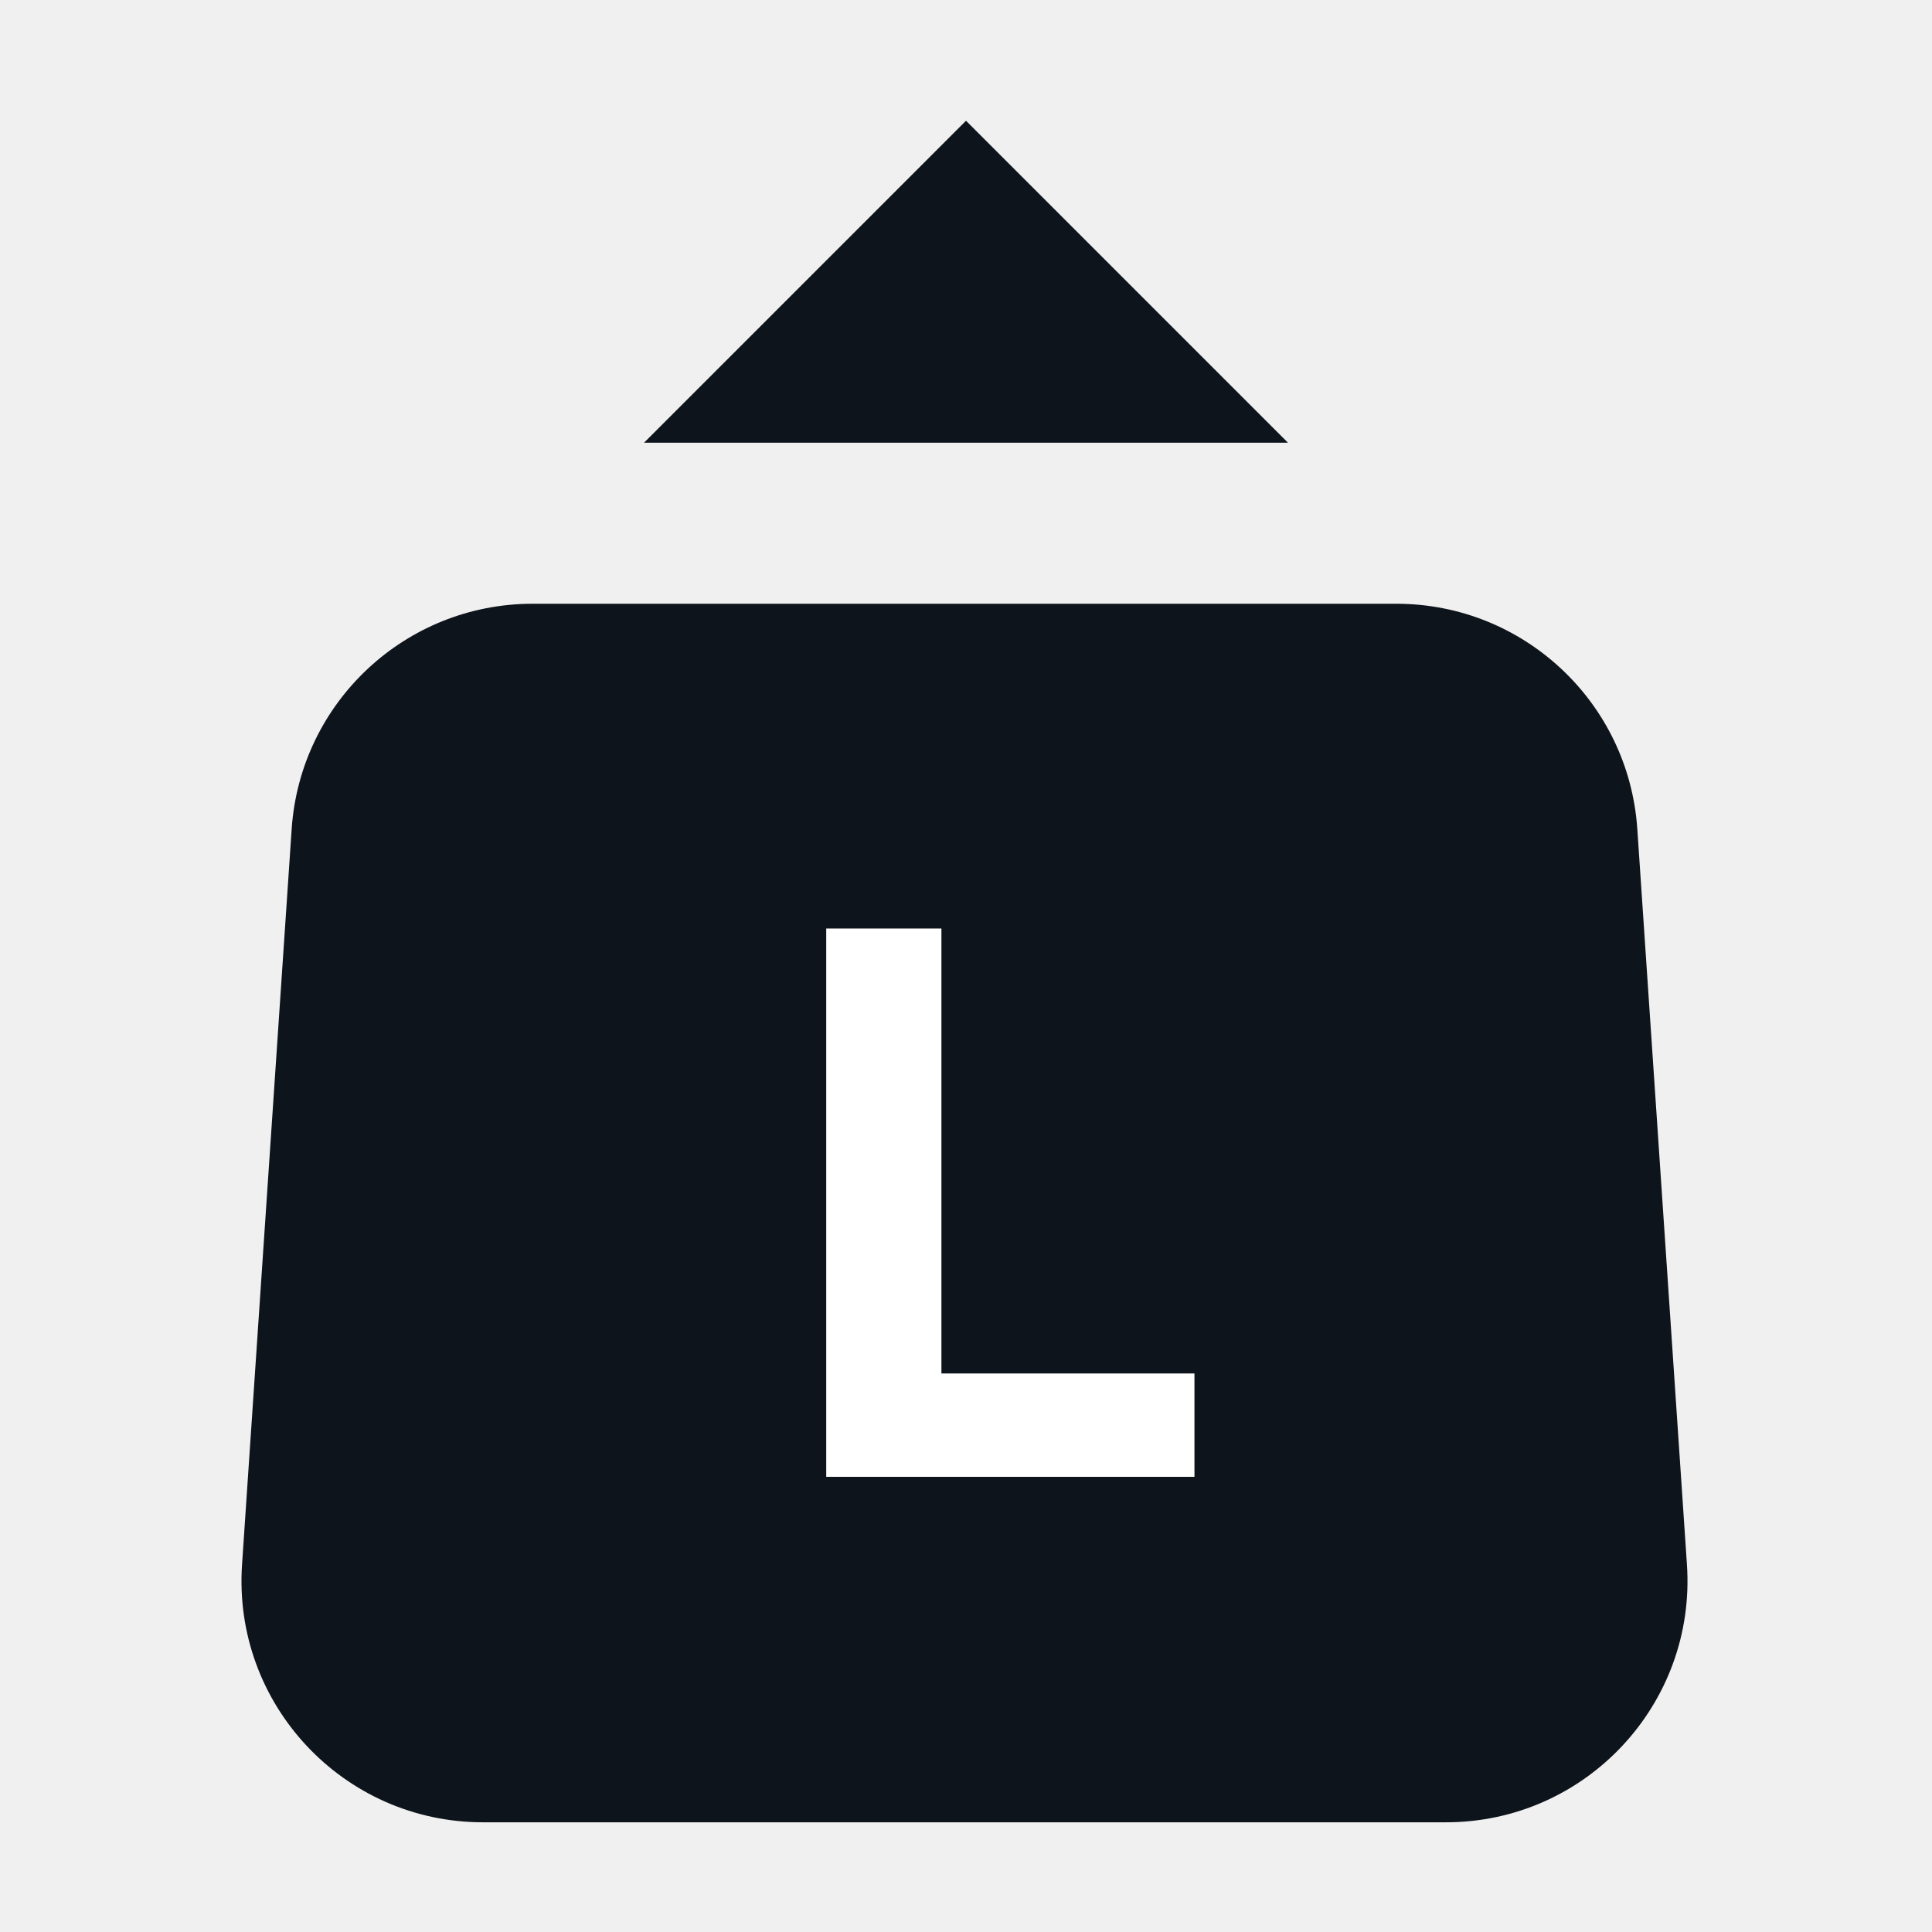
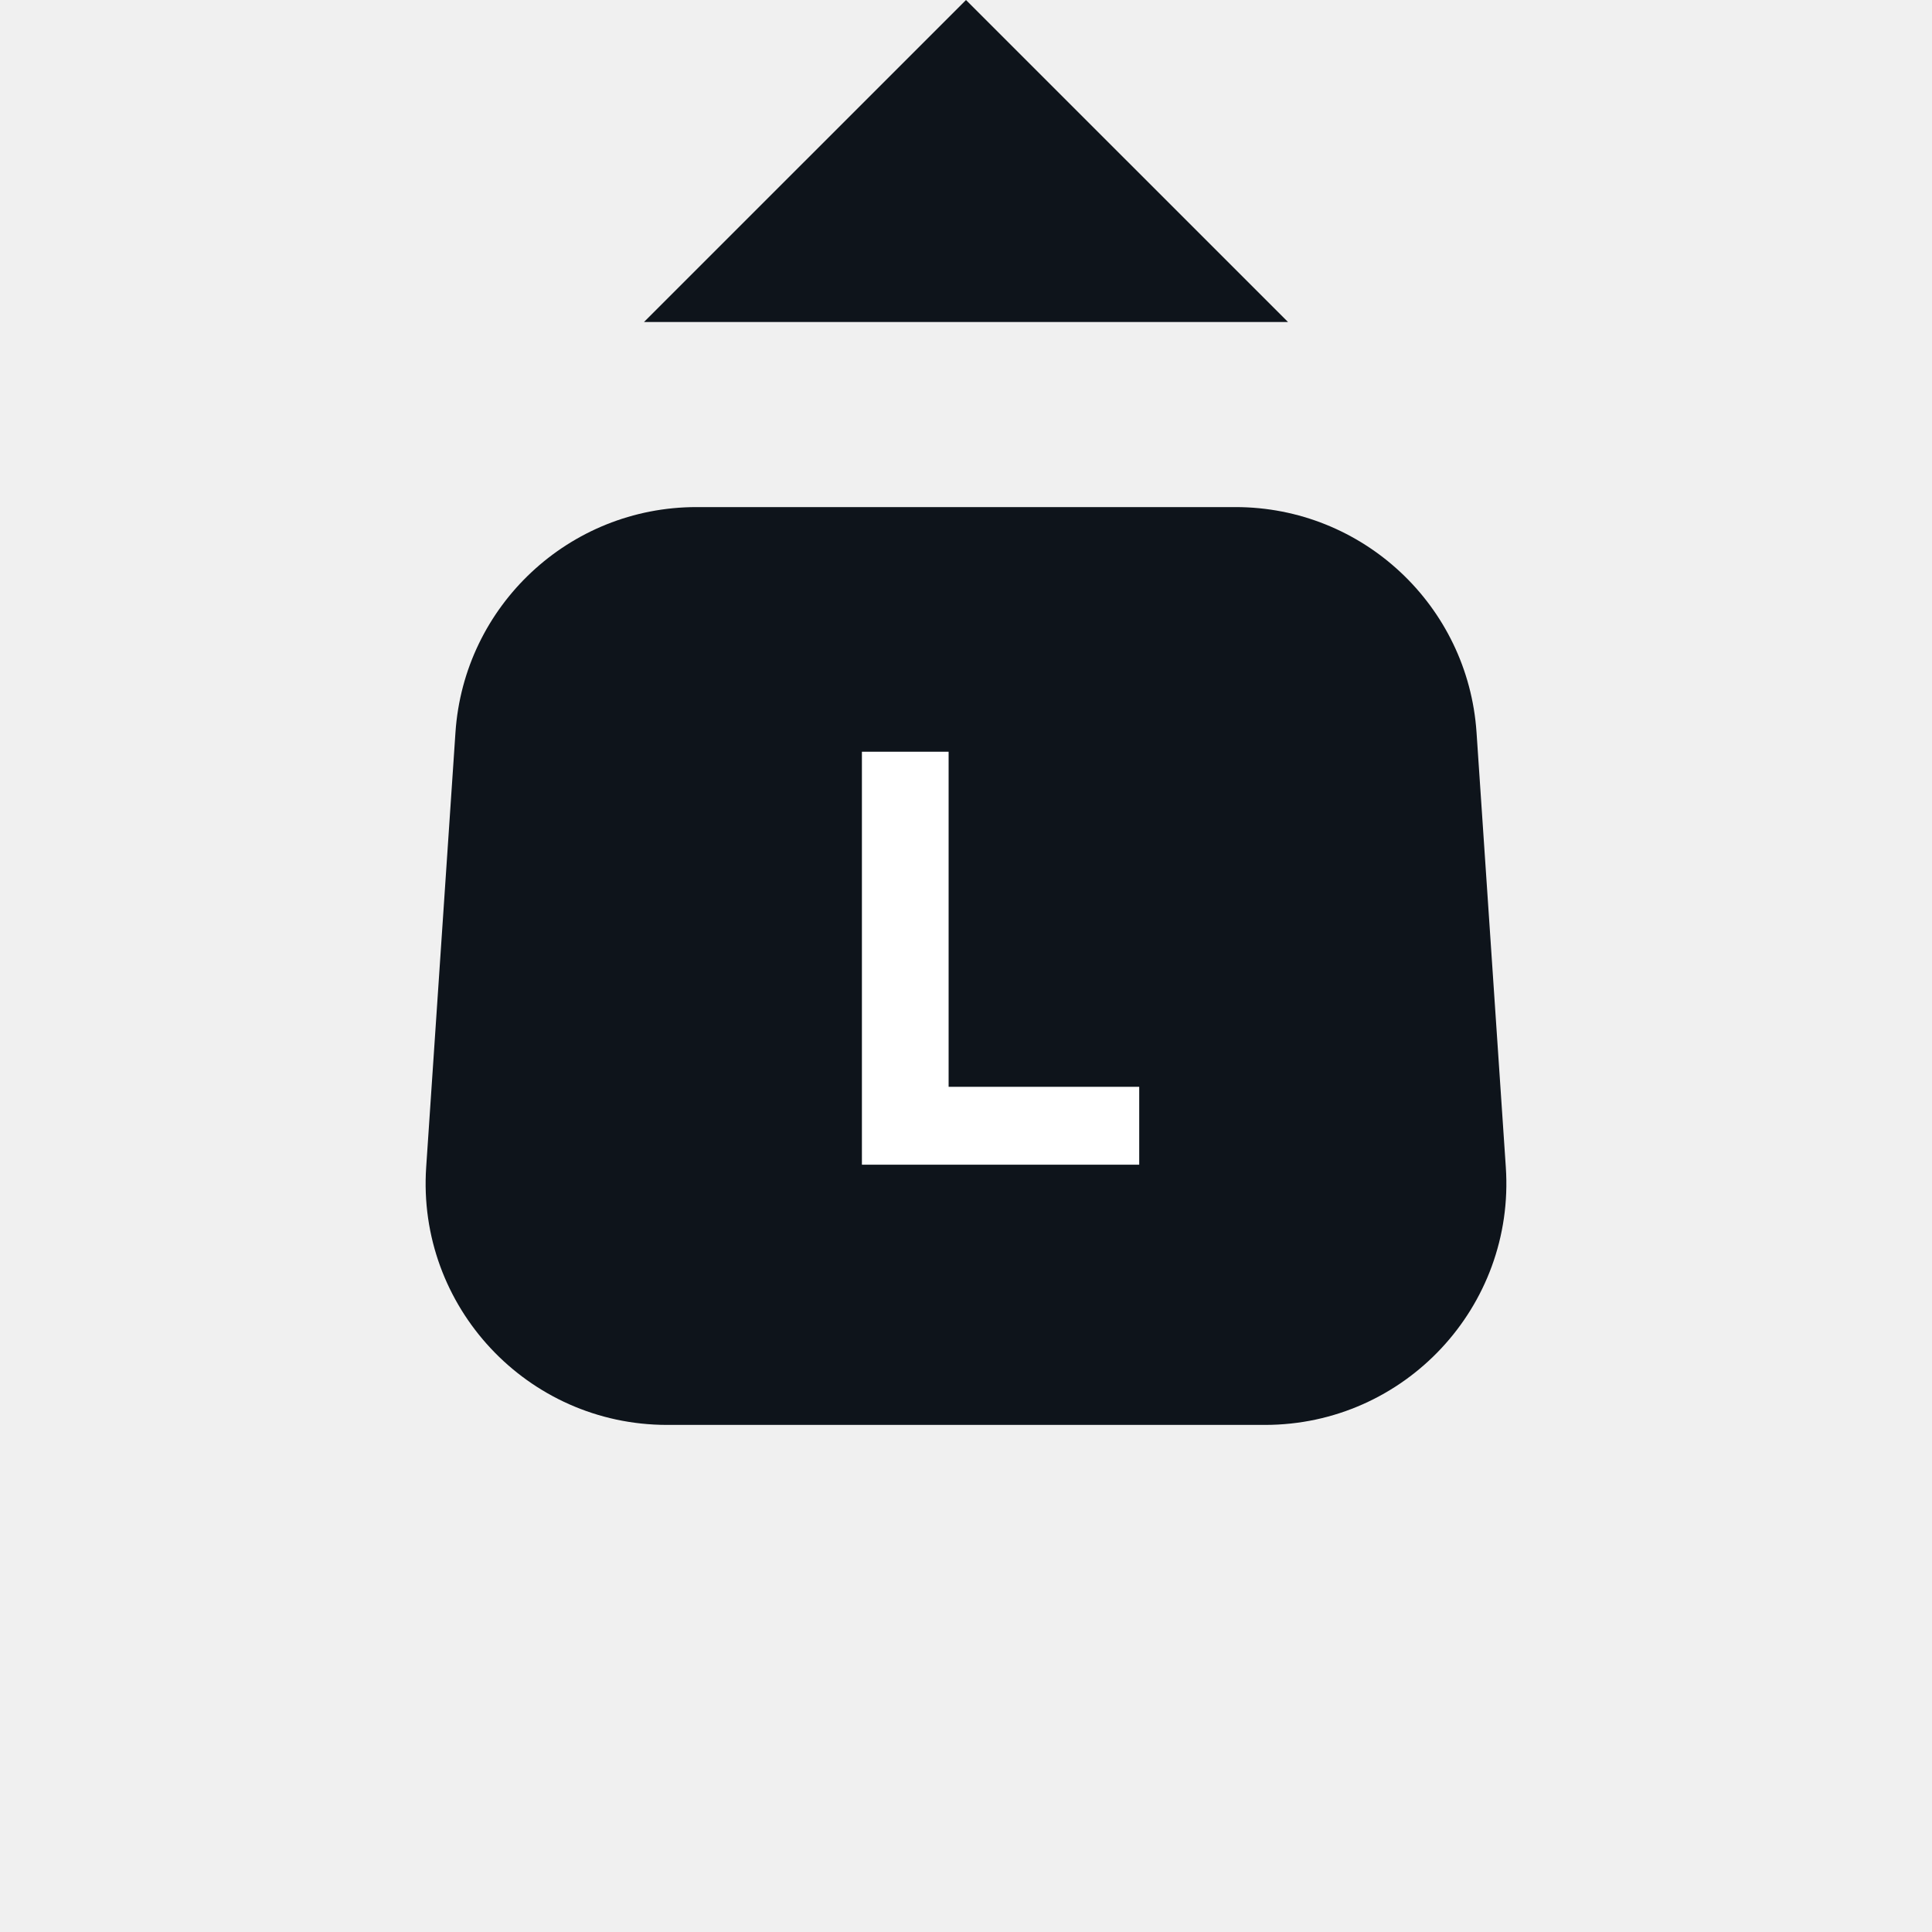
<svg xmlns="http://www.w3.org/2000/svg" width="32" height="32" viewBox="0 0 32 32" fill="none">
-   <path d="M21.333 7.333H10.667L16 2L21.333 7.333Z" fill="#0E141B" />
-   <path d="M4.831 13.731C4.973 11.631 6.717 10 8.822 10H23.128C25.233 10 26.977 11.631 27.119 13.731L27.941 25.914C28.097 28.224 26.265 30.183 23.95 30.183H8C5.685 30.183 3.853 28.224 4.009 25.914L4.831 13.731Z" fill="#0E141B" />
-   <path d="M19.784 24.461H13.685V15.379H15.593V22.749H19.784V24.461Z" fill="white" />
+   <path d="M10.667 5.333L21.333 5.333L16 4.00649e-05L10.667 5.333Z" fill="#0E141B" />
+   <path d="M7.544 12.13C7.686 10.03 9.431 8.399 11.535 8.399H20.465C22.569 8.399 24.314 10.03 24.456 12.13L24.941 19.331C25.097 21.641 23.266 23.601 20.951 23.601H11.05C8.734 23.601 6.903 21.641 7.059 19.331L7.544 12.13Z" fill="#0E141B" />
+   <path d="M18.869 19.291H14.276V12.451H15.712V18.001H18.869V19.291Z" fill="white" />
</svg>
